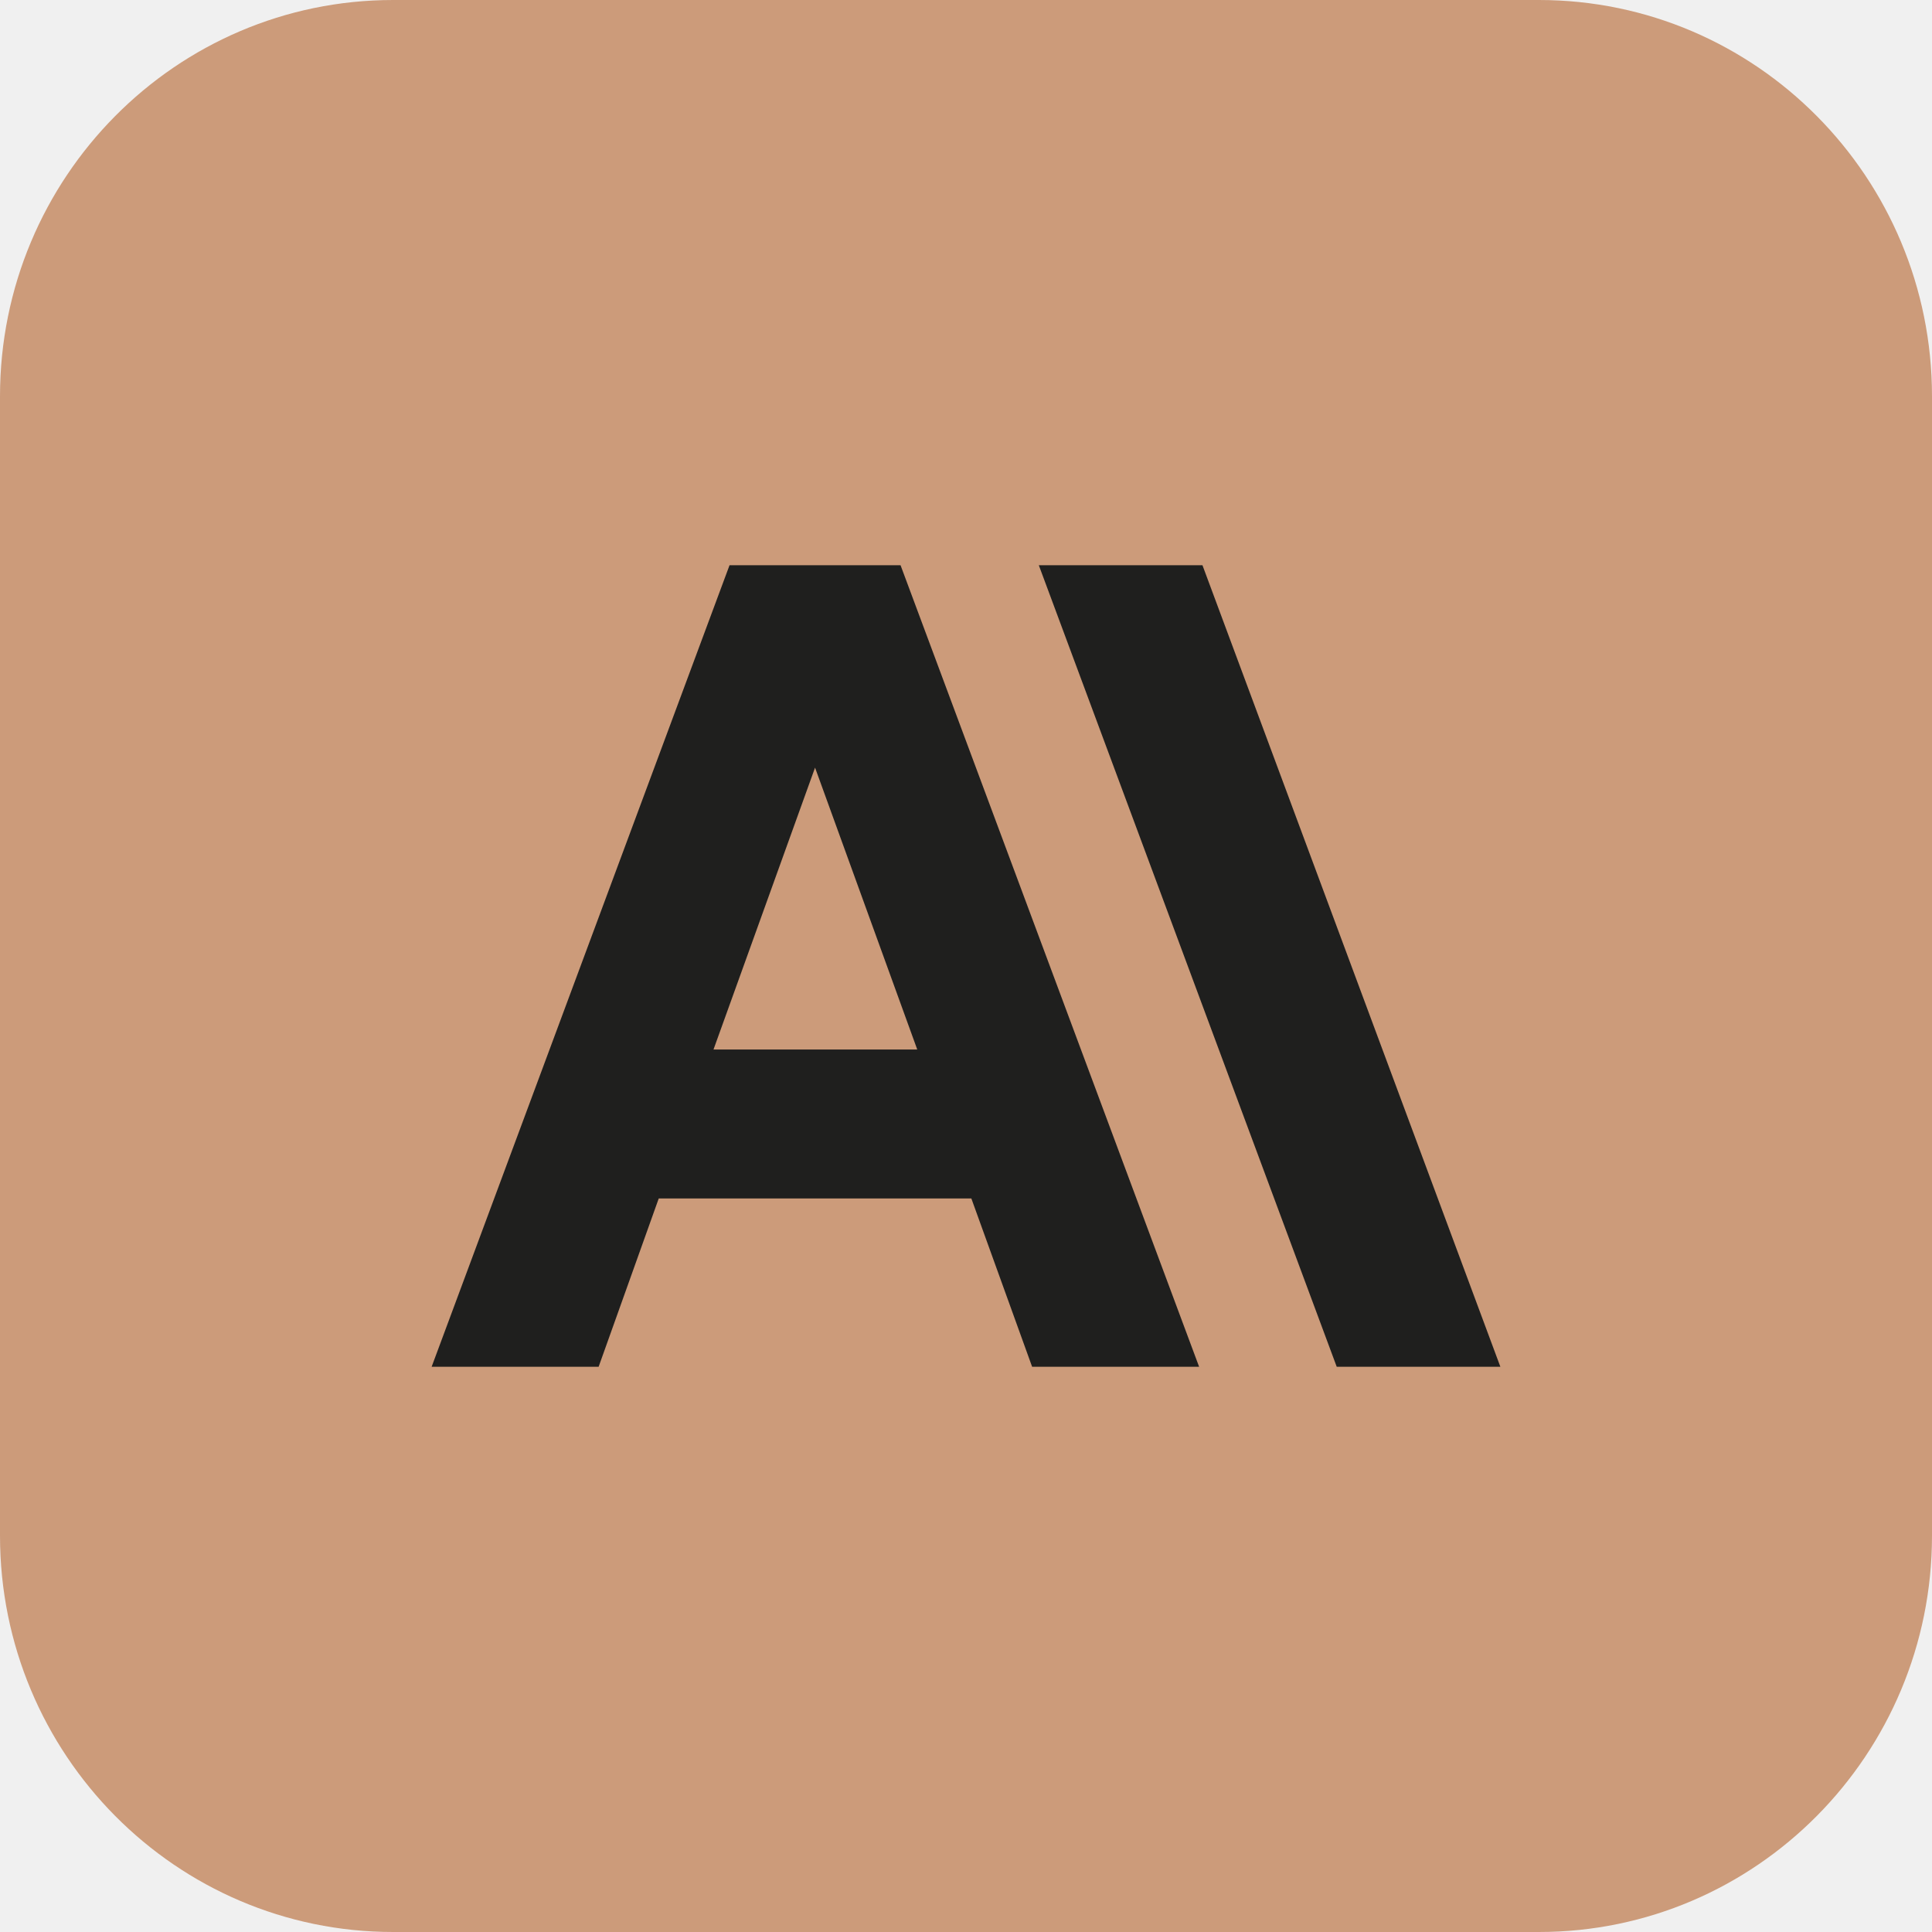
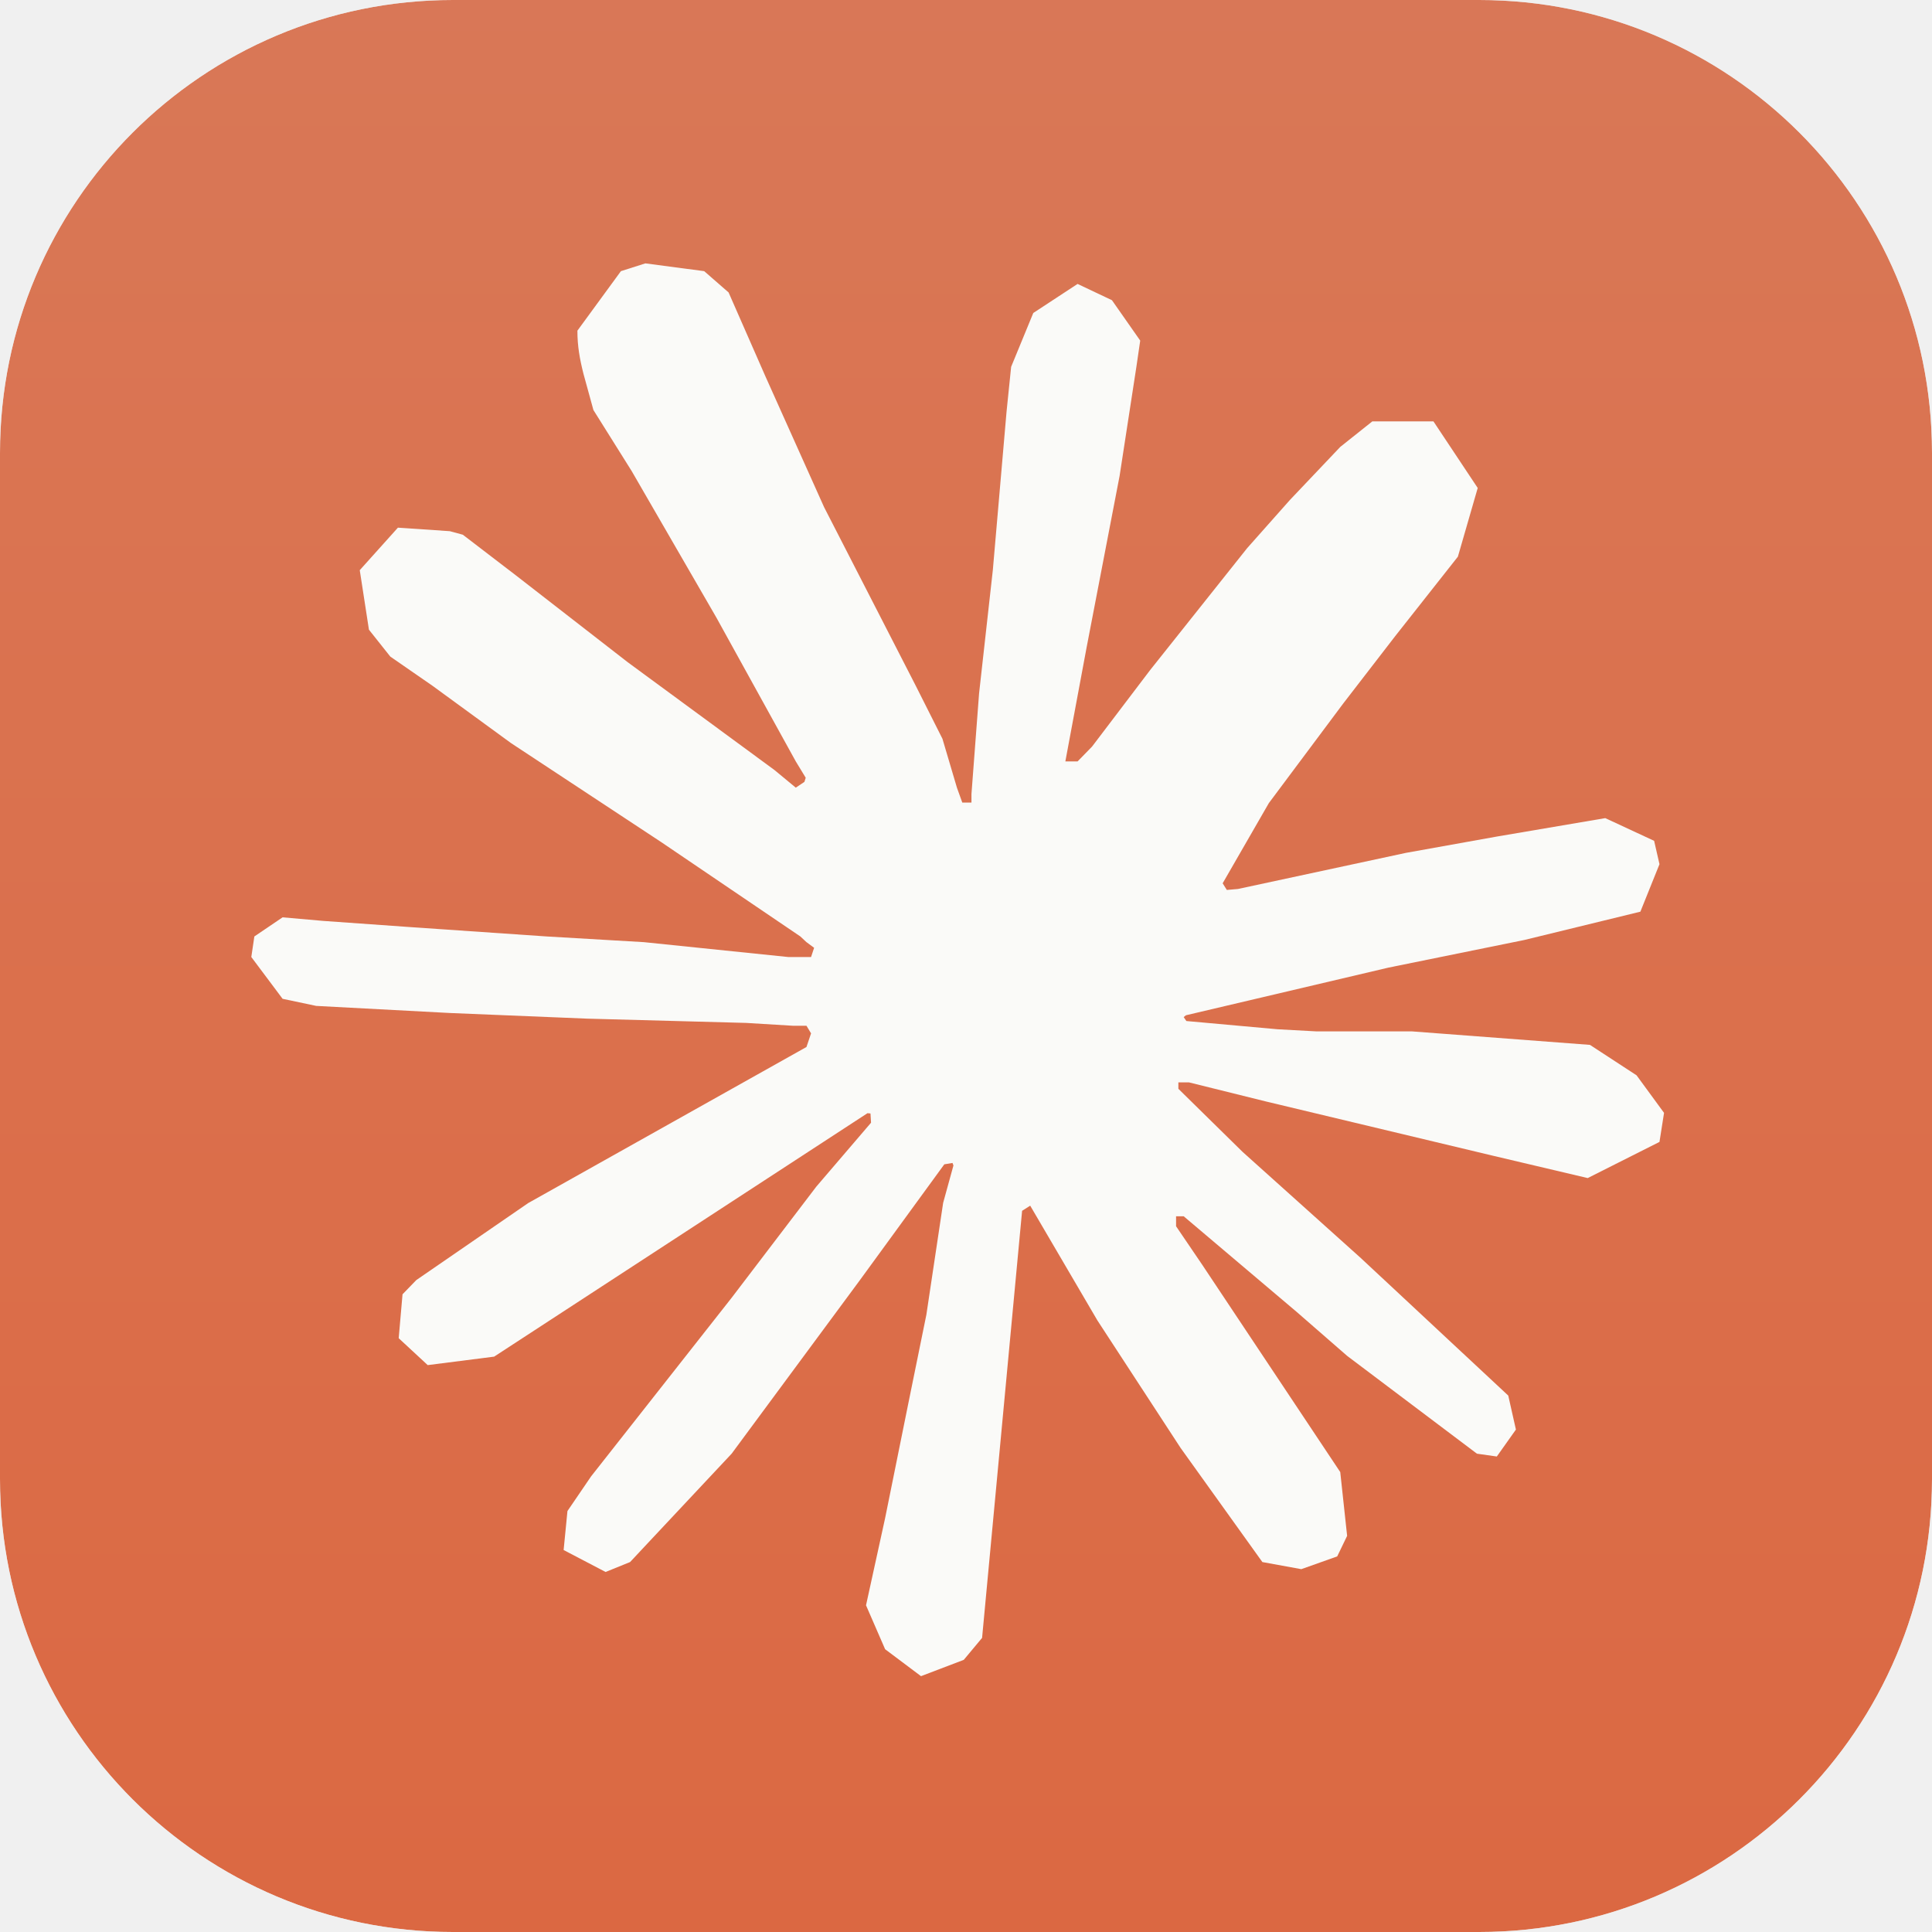
- <svg xmlns="http://www.w3.org/2000/svg" width="512" height="512" shape-rendering="geometricPrecision" text-rendering="geometricPrecision" image-rendering="optimizeQuality" fill-rule="evenodd" clip-rule="evenodd" viewBox="0 0 512 512">
-   <rect fill="#CC9B7A" width="512" height="512" rx="104.187" ry="105.042" />
-   <path fill="#1F1F1E" fill-rule="nonzero" d="M318.663 149.787h-43.368l78.952 212.423 43.368.004-78.952-212.427zm-125.326 0l-78.952 212.427h44.255l15.932-44.608 82.846-.004 16.107 44.612h44.255l-79.126-212.427h-45.317zm-4.251 128.341l26.91-74.701 27.083 74.701h-53.993z" />
+ <svg xmlns="http://www.w3.org/2000/svg" width="52" height="52" viewBox="0 0 52 52" fill="none">
+   <g clip-path="url(#clip0_8001_4695)">
+     <mask id="mask0_8001_4695" style="mask-type:luminance" maskUnits="userSpaceOnUse" x="0" y="0" width="52" height="52">
+       <path d="M39.812 0H12.188C5.457 0 0 5.457 0 12.188V39.812C0 46.544 5.457 52 12.188 52H39.812C46.544 52 52 46.544 52 39.812V12.188C52 5.457 46.544 0 39.812 0Z" fill="white" style="fill:white;fill-opacity:1;" />
+     </mask>
+     <g mask="url(#mask0_8001_4695)">
+       <path d="M39.812 0H12.188C5.457 0 0 5.457 0 12.188V39.812C0 46.544 5.457 52 12.188 52H39.812C46.544 52 52 46.544 52 39.812V12.188C52 5.457 46.544 0 39.812 0Z" fill="url(#paint0_linear_8001_4695)" style="" />
+       <path opacity="0.35" d="M0 0H52V52H0V0Z" fill="#D97757" style="fill:#D97757;fill:color(display-p3 0.851 0.467 0.341);fill-opacity:1;" />
+       <path d="M14.225 32.376L21.706 28.18L21.83 27.813L21.706 27.608H21.337L20.083 27.532L15.807 27.417L12.107 27.265L8.511 27.074L7.606 26.883L6.764 25.758L6.846 25.205L7.606 24.69L8.696 24.786L11.101 24.957L14.718 25.205L17.329 25.358L21.213 25.758H21.83L21.912 25.51L21.706 25.358L21.542 25.205L17.802 22.669L13.752 19.999L11.635 18.454L10.505 17.672L9.93 16.948L9.683 15.346L10.71 14.202L12.108 14.297L12.457 14.392L13.876 15.479L16.897 17.825L20.843 20.724L21.419 21.2L21.651 21.044L21.686 20.933L21.419 20.494L19.282 16.623L17 12.676L15.972 11.036L15.705 10.064C15.602 9.655 15.541 9.318 15.541 8.9L16.712 7.298L17.37 7.089L18.953 7.298L19.61 7.871L20.597 10.12L22.18 13.649L24.646 18.454L25.366 19.884L25.756 21.201L25.9 21.601H26.147V21.372L26.352 18.664L26.722 15.346L27.092 11.074L27.215 9.873L27.811 8.424L29.003 7.642L29.928 8.08L30.689 9.167L30.586 9.873L30.134 12.81L29.25 17.405L28.674 20.494H29.003L29.393 20.094L30.956 18.035L33.566 14.755L34.717 13.458L36.074 12.028L36.937 11.341H38.581L39.773 13.134L39.239 14.983L37.554 17.119L36.156 18.931L34.151 21.616L32.908 23.774L33.02 23.953L33.319 23.927L37.841 22.955L40.287 22.516L43.206 22.02L44.521 22.631L44.665 23.26L44.151 24.538L41.027 25.3L37.368 26.044L31.92 27.326L31.859 27.375L31.931 27.481L34.388 27.703L35.436 27.76H38.005L42.794 28.123L44.048 28.942L44.788 29.953L44.665 30.735L42.733 31.708L40.143 31.097L34.08 29.648L32.004 29.133H31.716V29.305L33.443 31.002L36.628 33.862L40.595 37.562L40.801 38.477L40.287 39.202L39.752 39.126L36.259 36.494L34.902 35.312L31.86 32.737H31.654V33.005L32.353 34.034L36.073 39.621L36.258 41.338L35.991 41.891L35.025 42.234L33.977 42.043L31.777 38.973L29.537 35.54L27.728 32.451L27.51 32.589L26.433 44.084L25.94 44.675L24.789 45.114L23.823 44.389L23.309 43.207L23.823 40.861L24.44 37.81L24.933 35.388L25.385 32.375L25.662 31.369L25.637 31.301L25.416 31.338L23.145 34.454L19.692 39.126L16.958 42.043L16.3 42.31L15.17 41.719L15.273 40.67L15.91 39.736L19.692 34.93L21.973 31.936L23.444 30.218L23.429 29.969L23.348 29.962L13.3 36.514L11.512 36.742L10.731 36.018L10.834 34.836L11.204 34.454L14.225 32.375L14.225 32.376Z" fill="#FAFAF8" style="fill:#FAFAF8;fill:color(display-p3 0.98 0.98 0.973);fill-opacity:1;" />
+     </g>
+   </g>
+   <defs>
+     <linearGradient id="paint0_linear_8001_4695" x1="21.328" y1="52" x2="21.328" y2="0" gradientUnits="userSpaceOnUse">
+       <stop stop-color="#DC6038" style="stop-color:#DC6038;stop-color:color(display-p3 0.863 0.377 0.22);stop-opacity:1;" />
+       <stop offset="1" stop-color="#D97757" style="stop-color:#D97757;stop-color:color(display-p3 0.851 0.467 0.341);stop-opacity:1;" />
+     </linearGradient>
+     <clipPath id="clip0_8001_4695">
+       <rect width="52" height="52" fill="white" style="fill:white;fill-opacity:1;" />
+     </clipPath>
+   </defs>
</svg>
